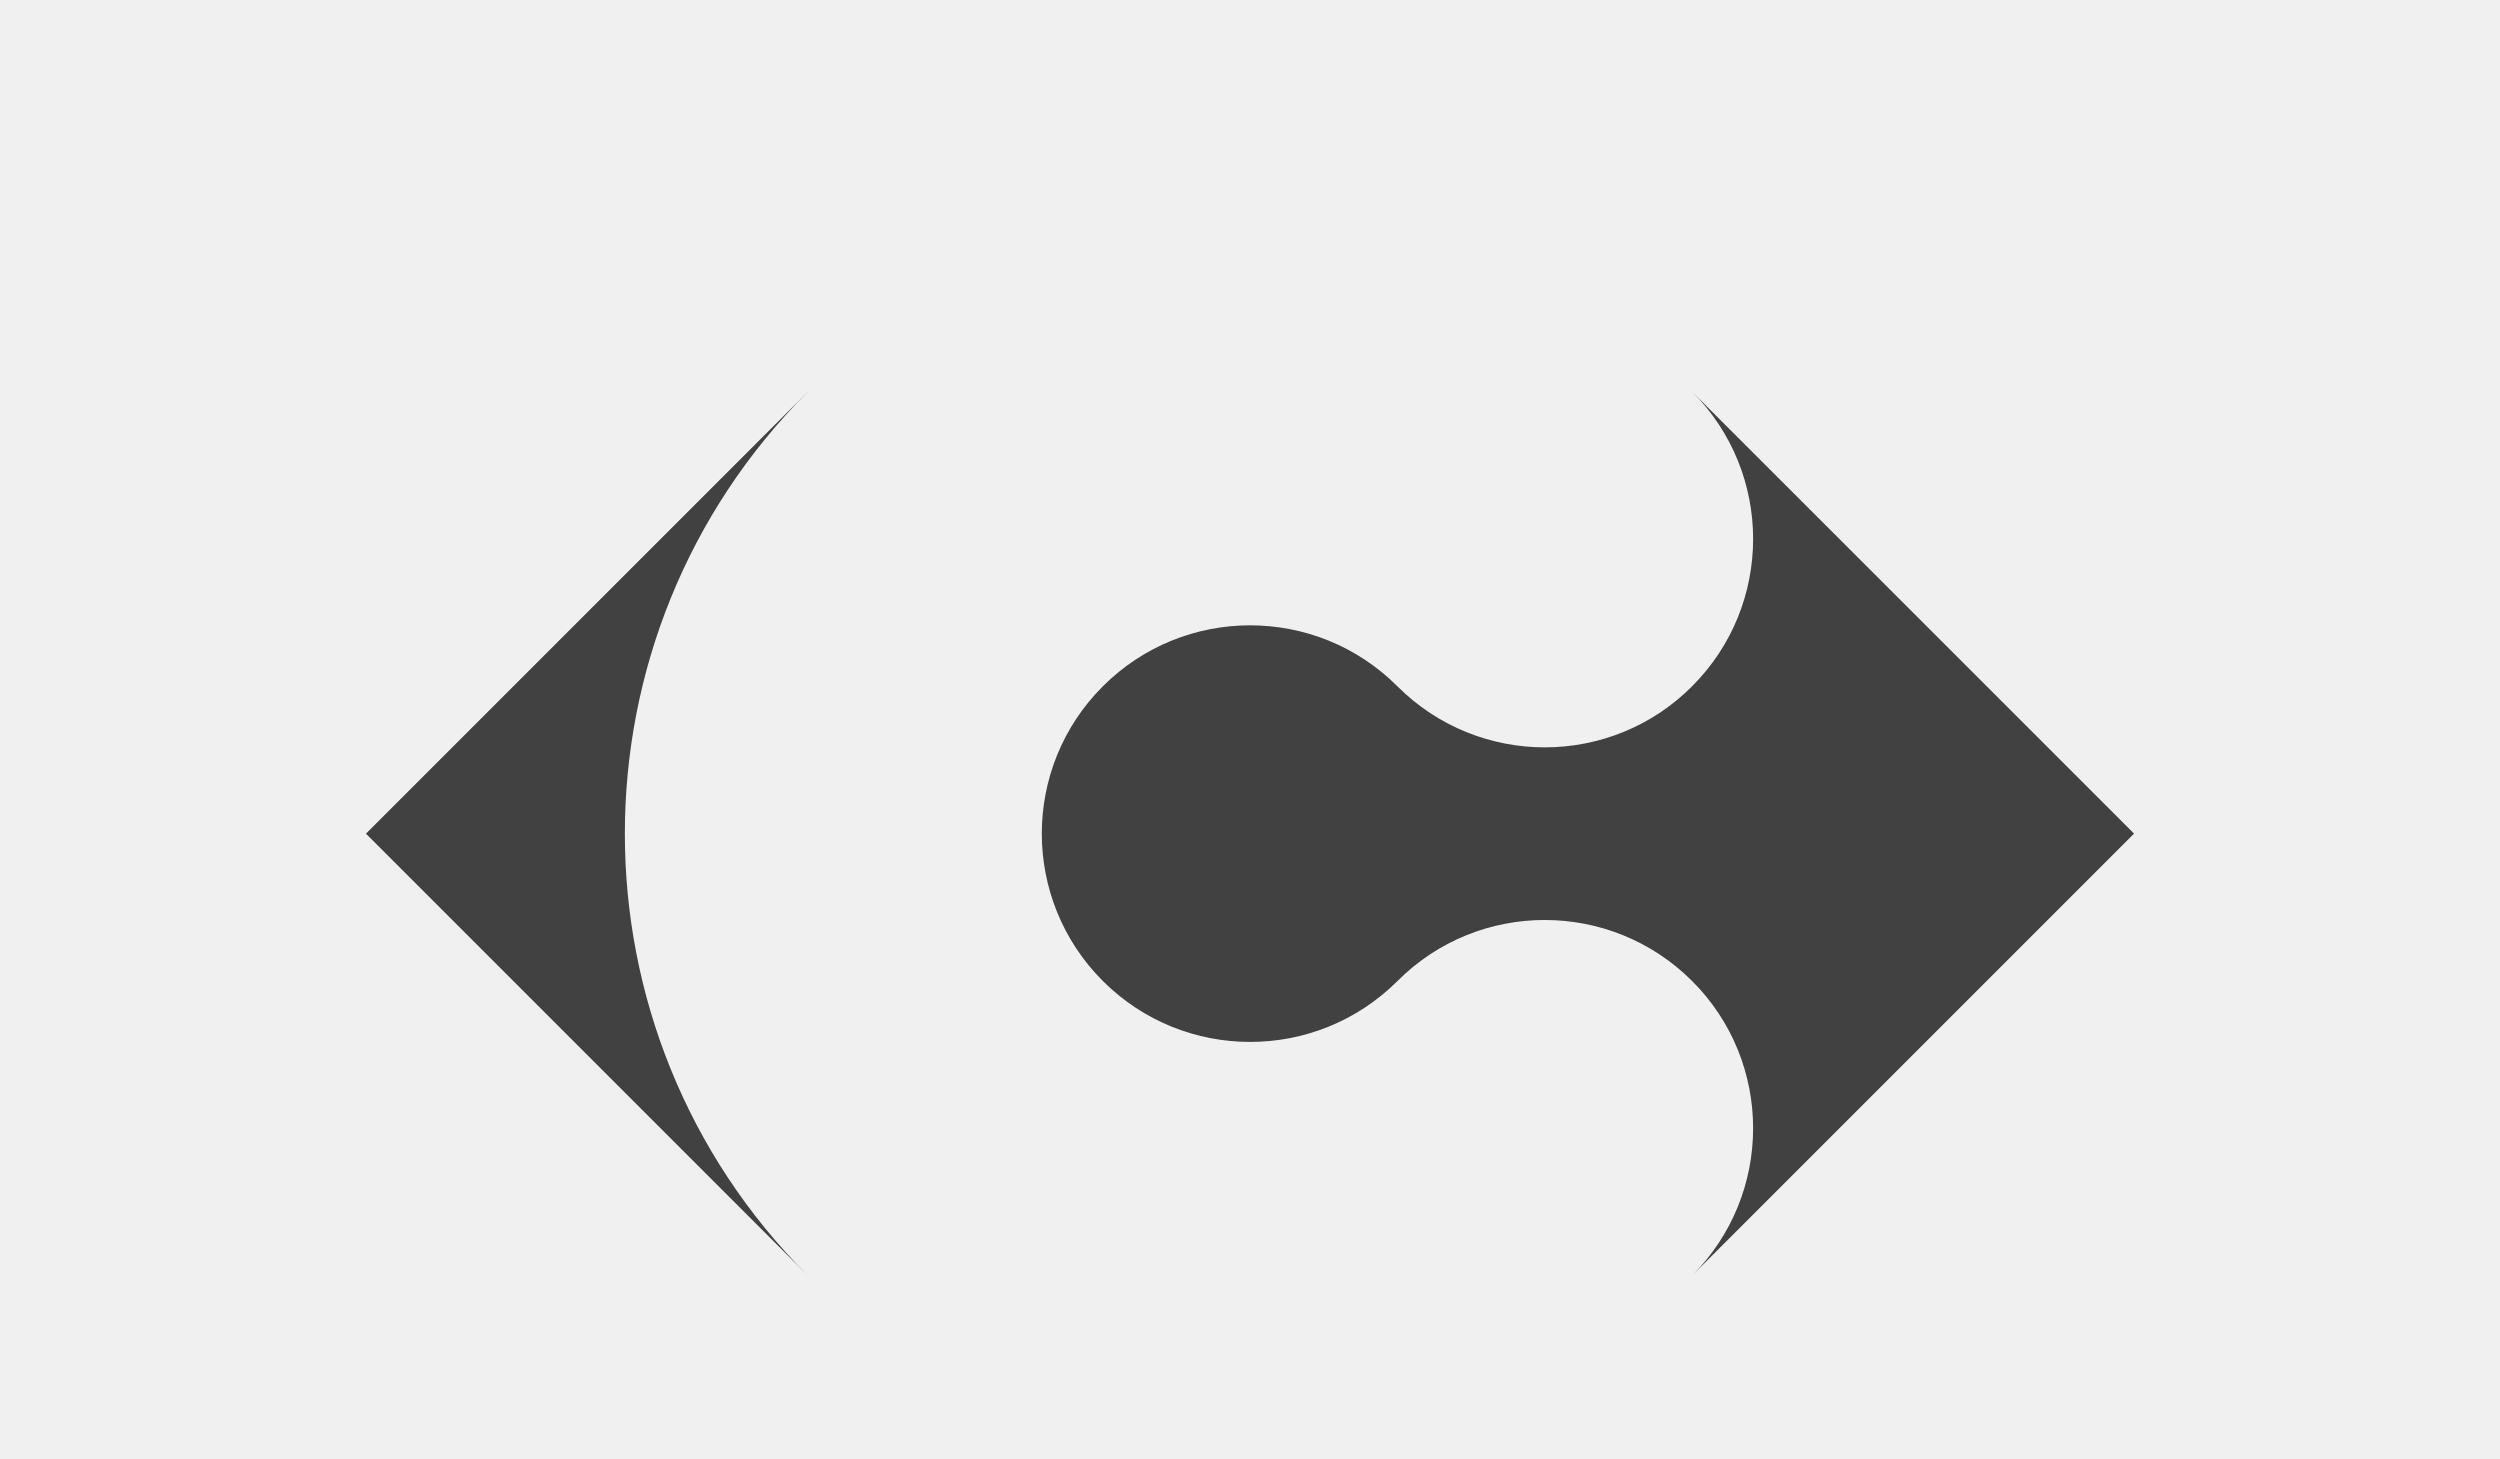
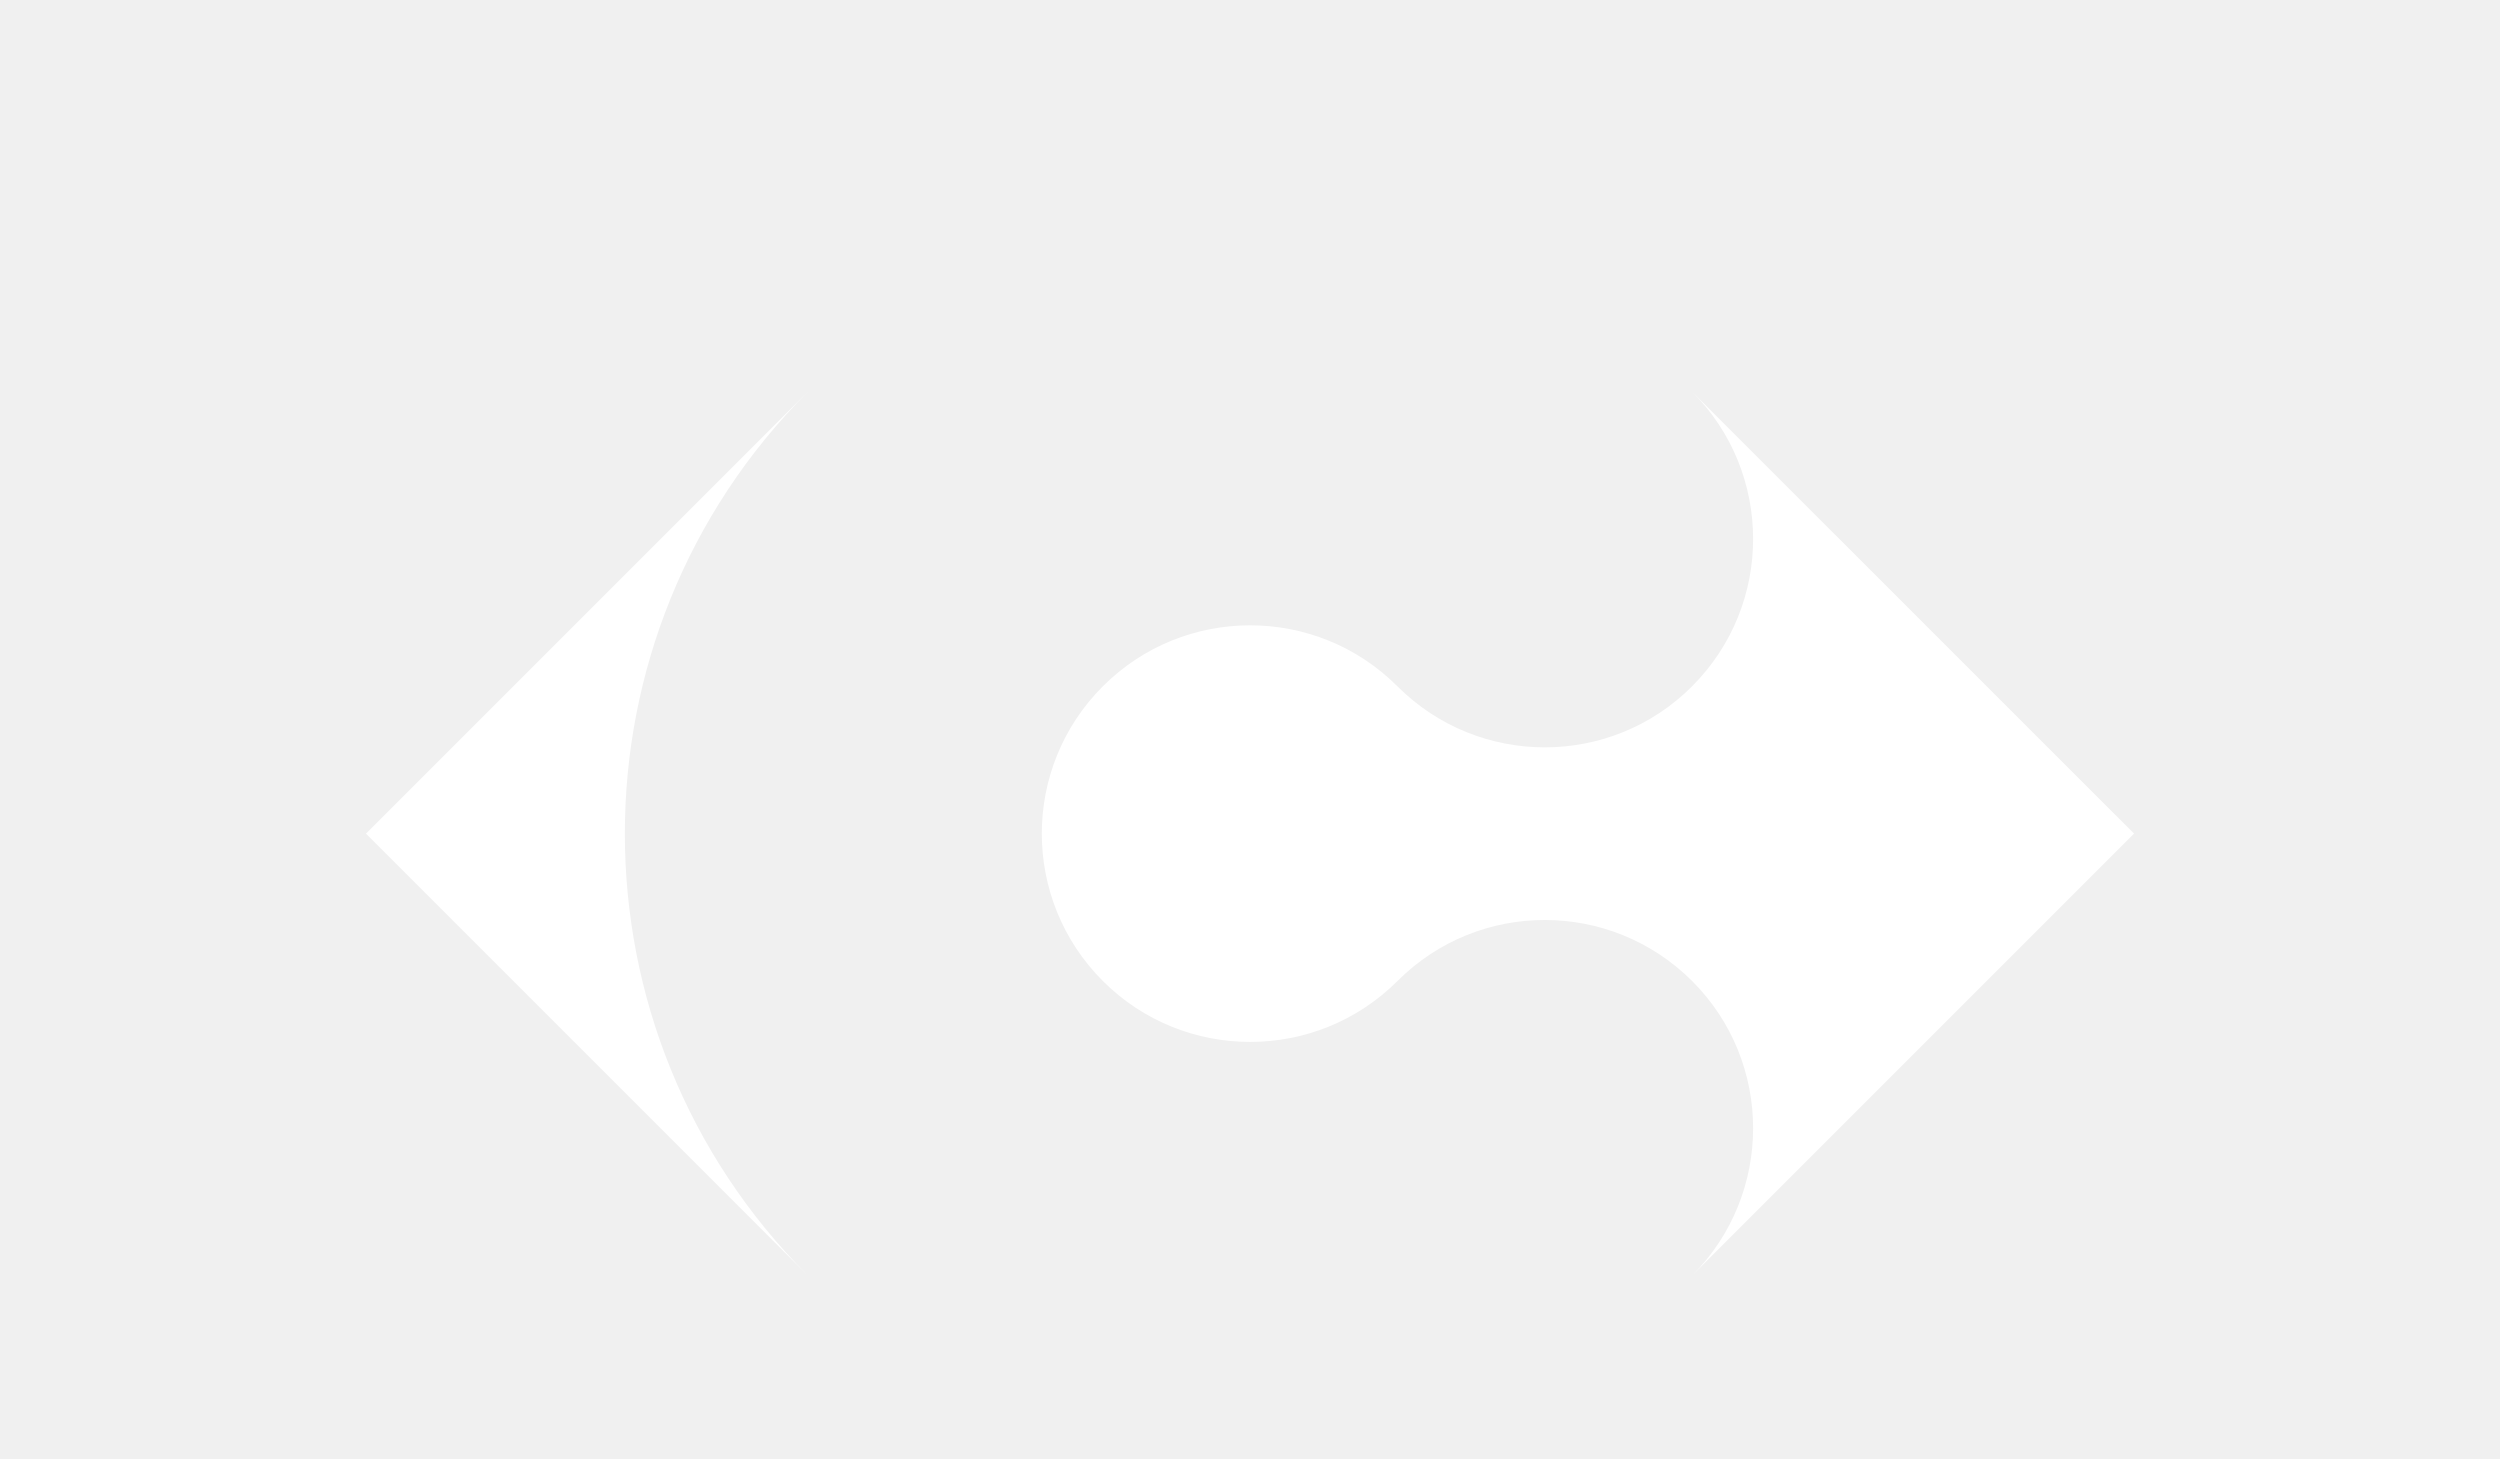
<svg xmlns="http://www.w3.org/2000/svg" height="9.878mm" width="16.933mm" viewBox="0 0 60 35">
-   <g fill="#414141">
+   <g fill="#ffffff">
    <path d="M40.61 16.47c1.953-1.953 1.953-5.118 0-7.07l10.607 10.606L40.61 30.613c1.953-1.953 1.953-5.12 0-7.07s-5.118-1.954-7.07 0c-1.954 1.95-5.12 1.95-7.072 0-1.953-1.954-1.953-5.12 0-7.072 1.952-1.952 5.118-1.952 7.07 0 1.954 1.953 5.12 1.953 7.072 0zM19.39 9.4L8.783 20.007 19.39 30.614c-5.858-5.858-5.858-15.355 0-21.213z" />
  </g>
</svg>
